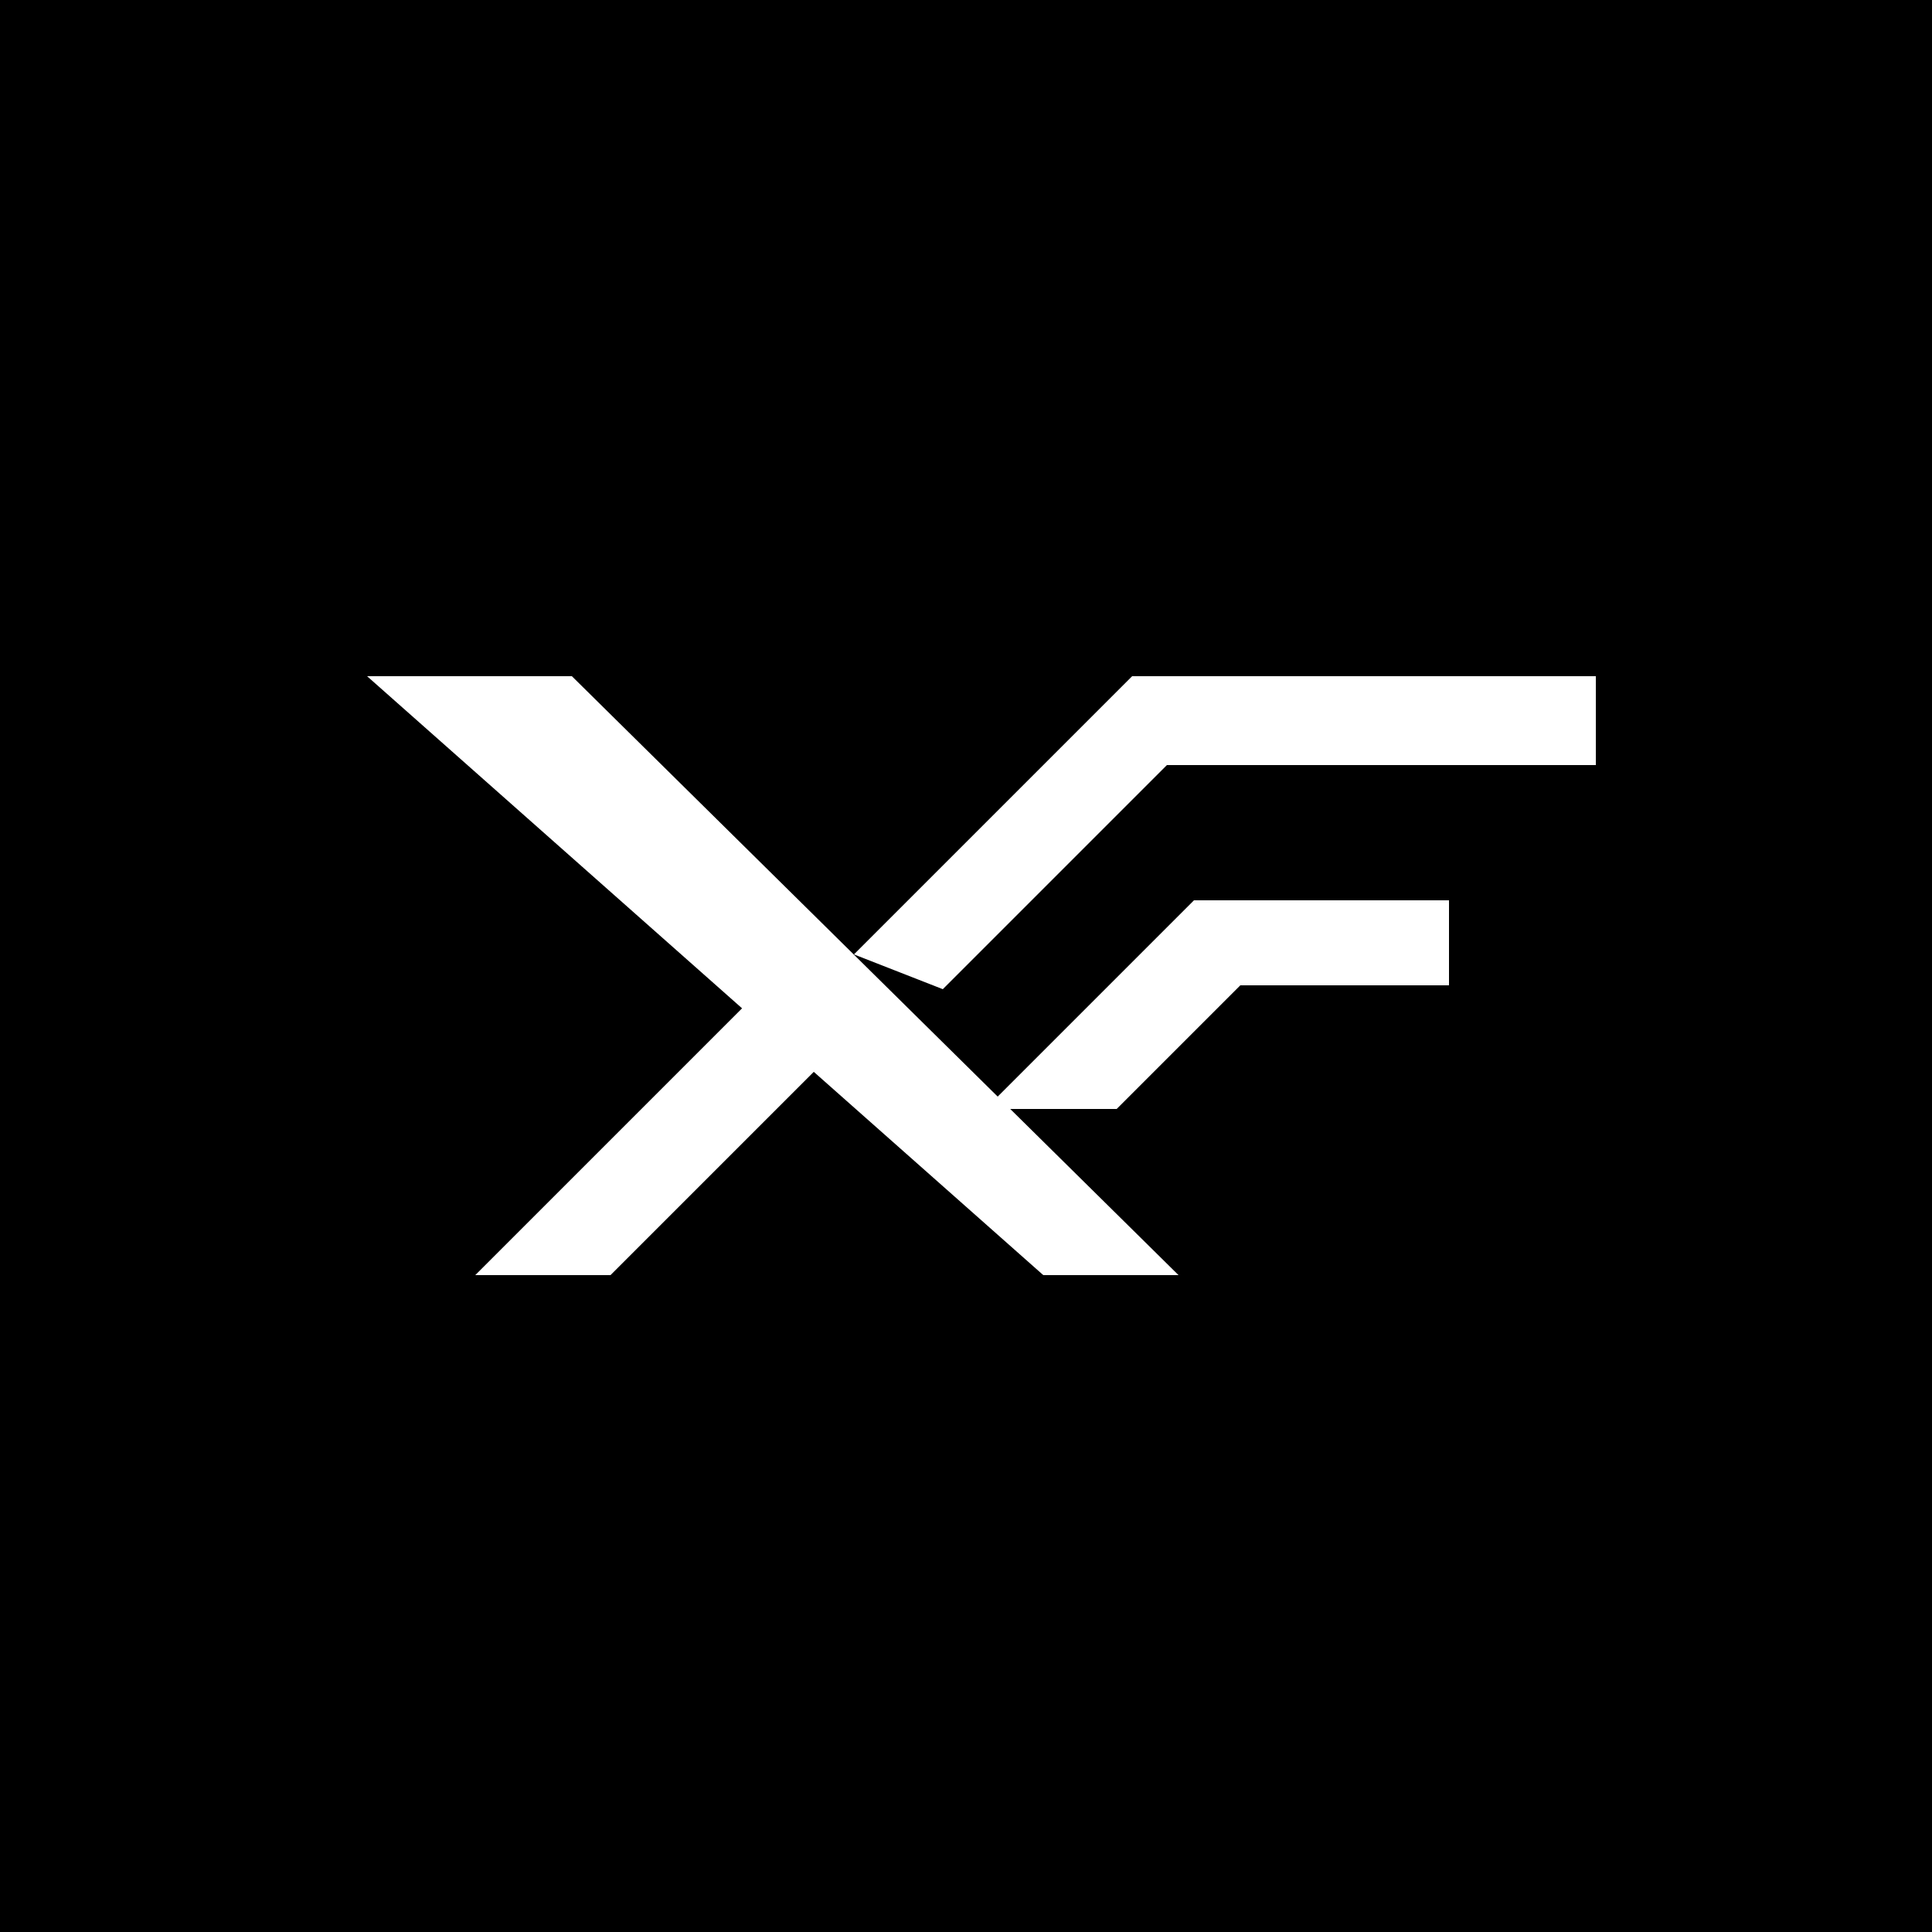
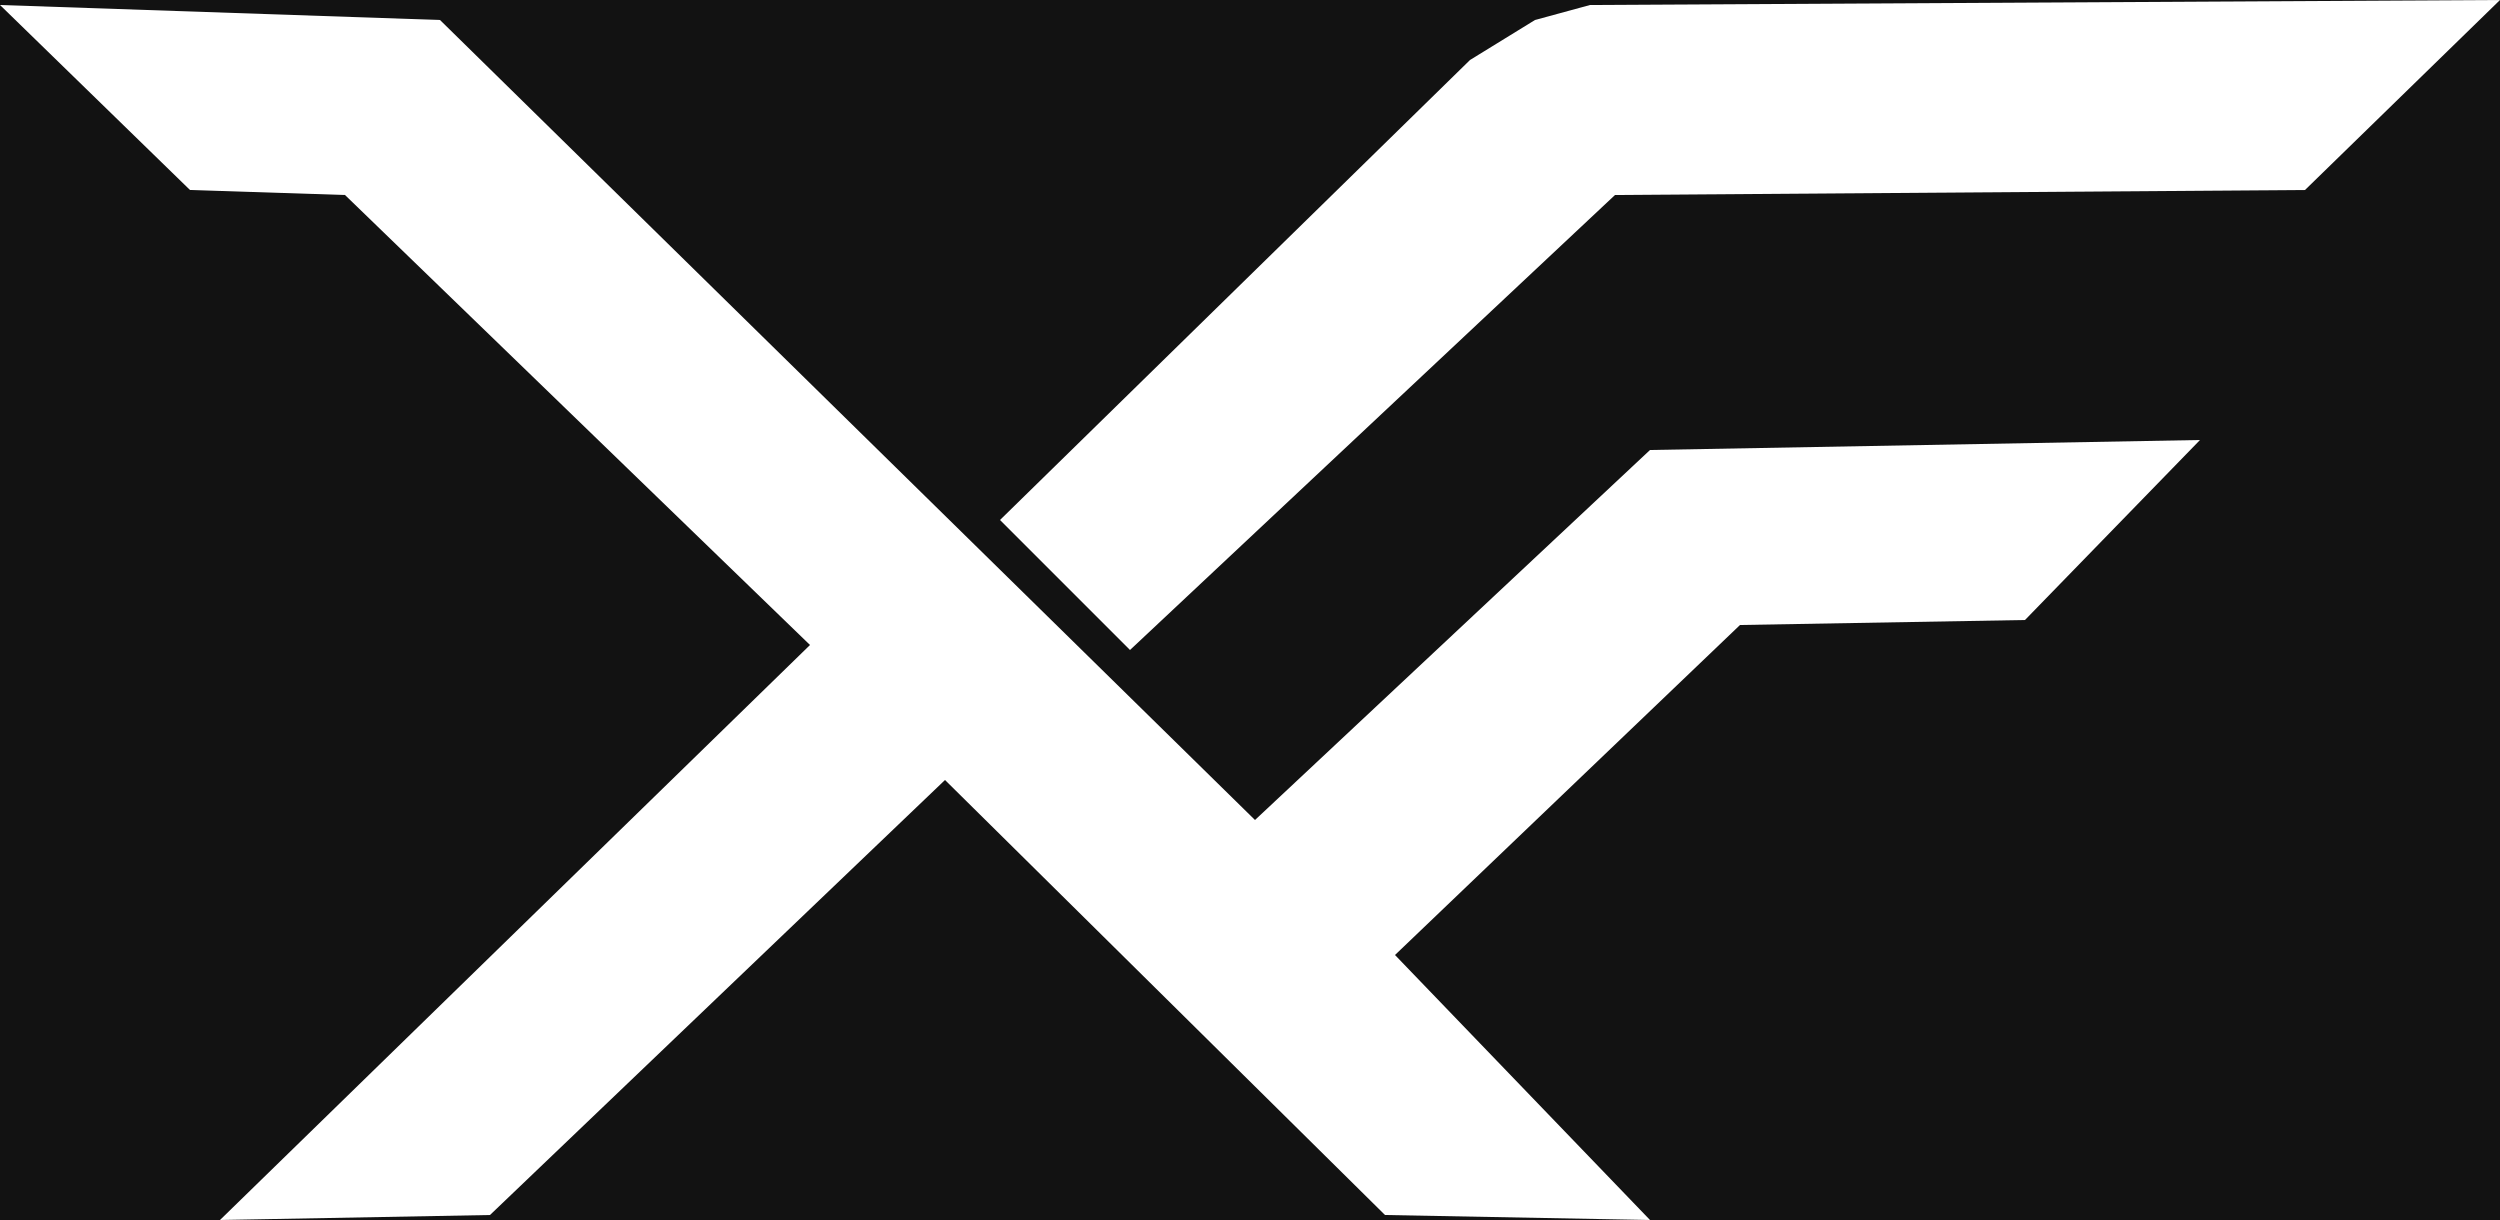
- <svg xmlns="http://www.w3.org/2000/svg" viewBox="0 0 500 500" width="100%" height="100%">
-   <rect width="500" height="500" fill="#000000" />
-   <g fill="#FFFFFF">
-     <path d="M 95 175 L 148 175 L 305 330 L 270 330 Z" />
-     <path d="M 123 330 L 158 330 L 230 258 L 195 258 Z" />
-     <path d="M 221 247 L 293 175 L 413 175 L 413 198 L 302 198 L 244 256 Z" />
-     <path d="M 255 287 L 309 233 L 375 233 L 375 255 L 321 255 L 289 287 Z" />
+ <svg xmlns="http://www.w3.org/2000/svg" viewBox="0 0 500 244">
+   <style>
+     .bg { fill: #121212 }
+     .xf { fill: #ffffff }
+     @media (prefers-color-scheme: light) {
+       .bg { fill: #ffffff }
+       .xf { fill: #0d0d0d }
+     }
+   </style>
+   <rect class="bg" width="500" height="244" />
+   <g class="xf">
+     <polygon points="0,1 38,38 69,39 162,129 44,244 98,243 189,156 277,243 330,244 279,191 348,125 405,124 440,88 330,90 251,164 88,4" />
+     <polygon points="500,0 318,1 307,4 294,12 200,104 226,130 323,39 461,38" />
  </g>
</svg>
